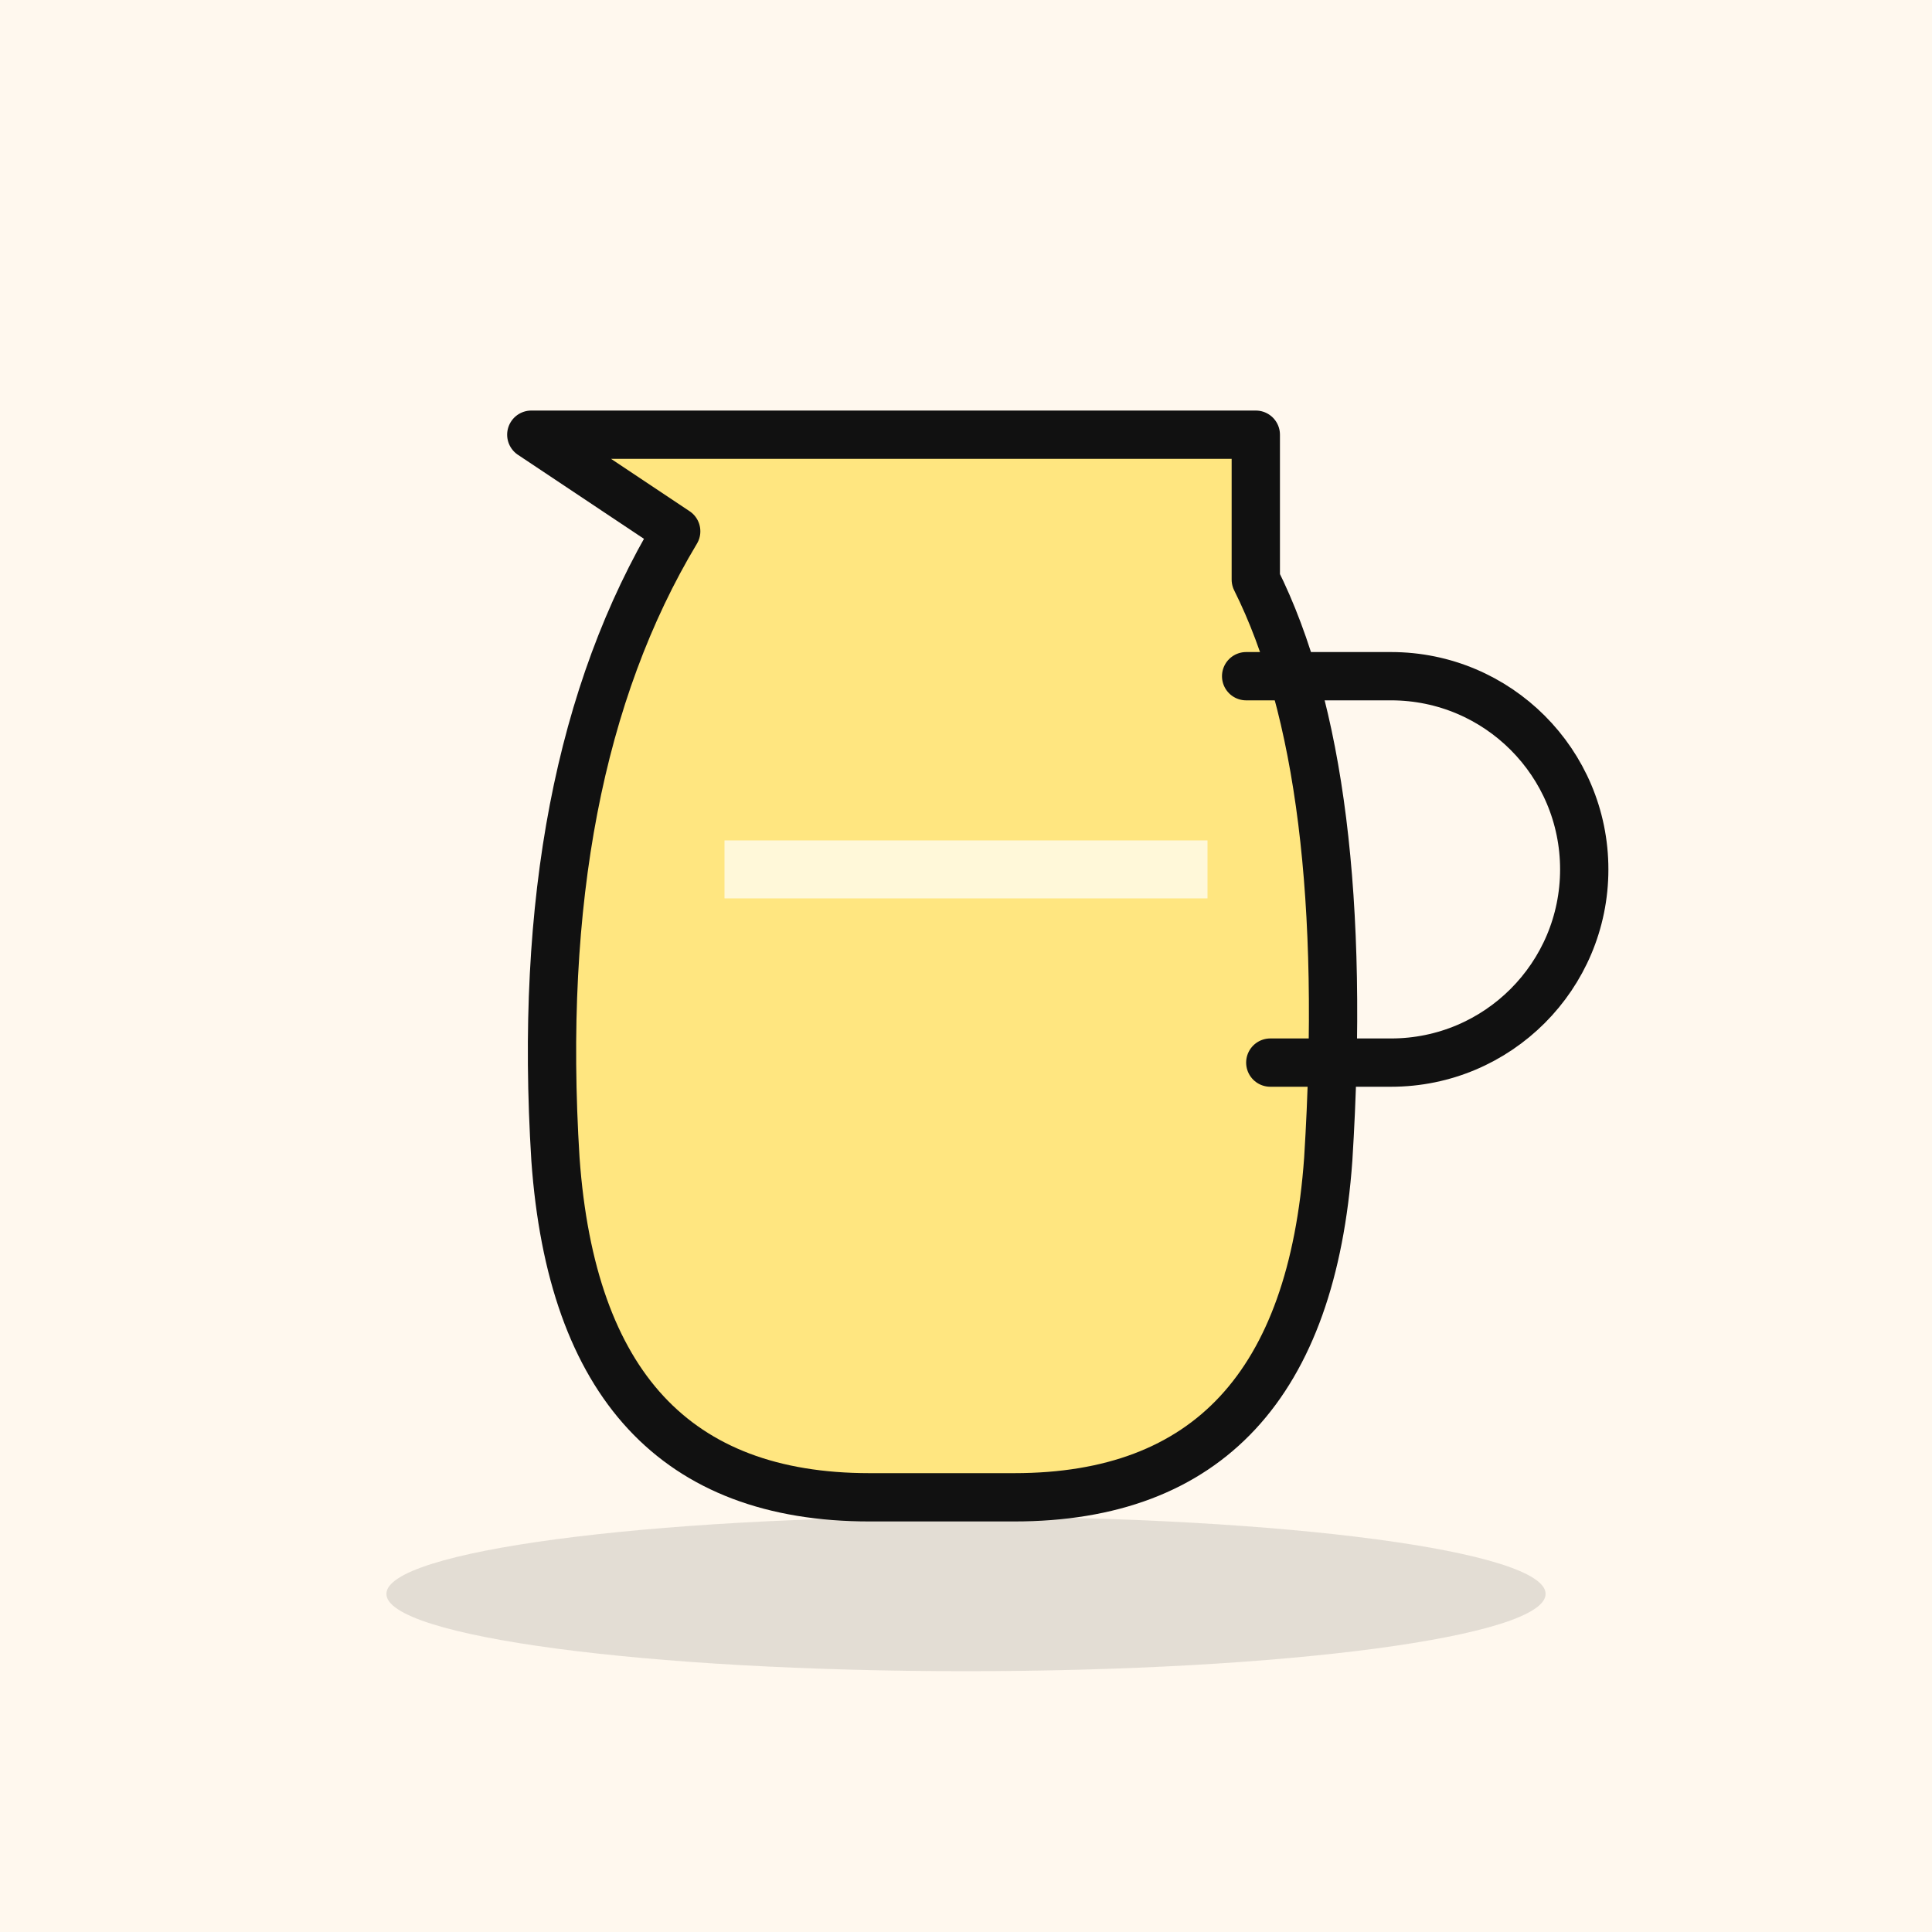
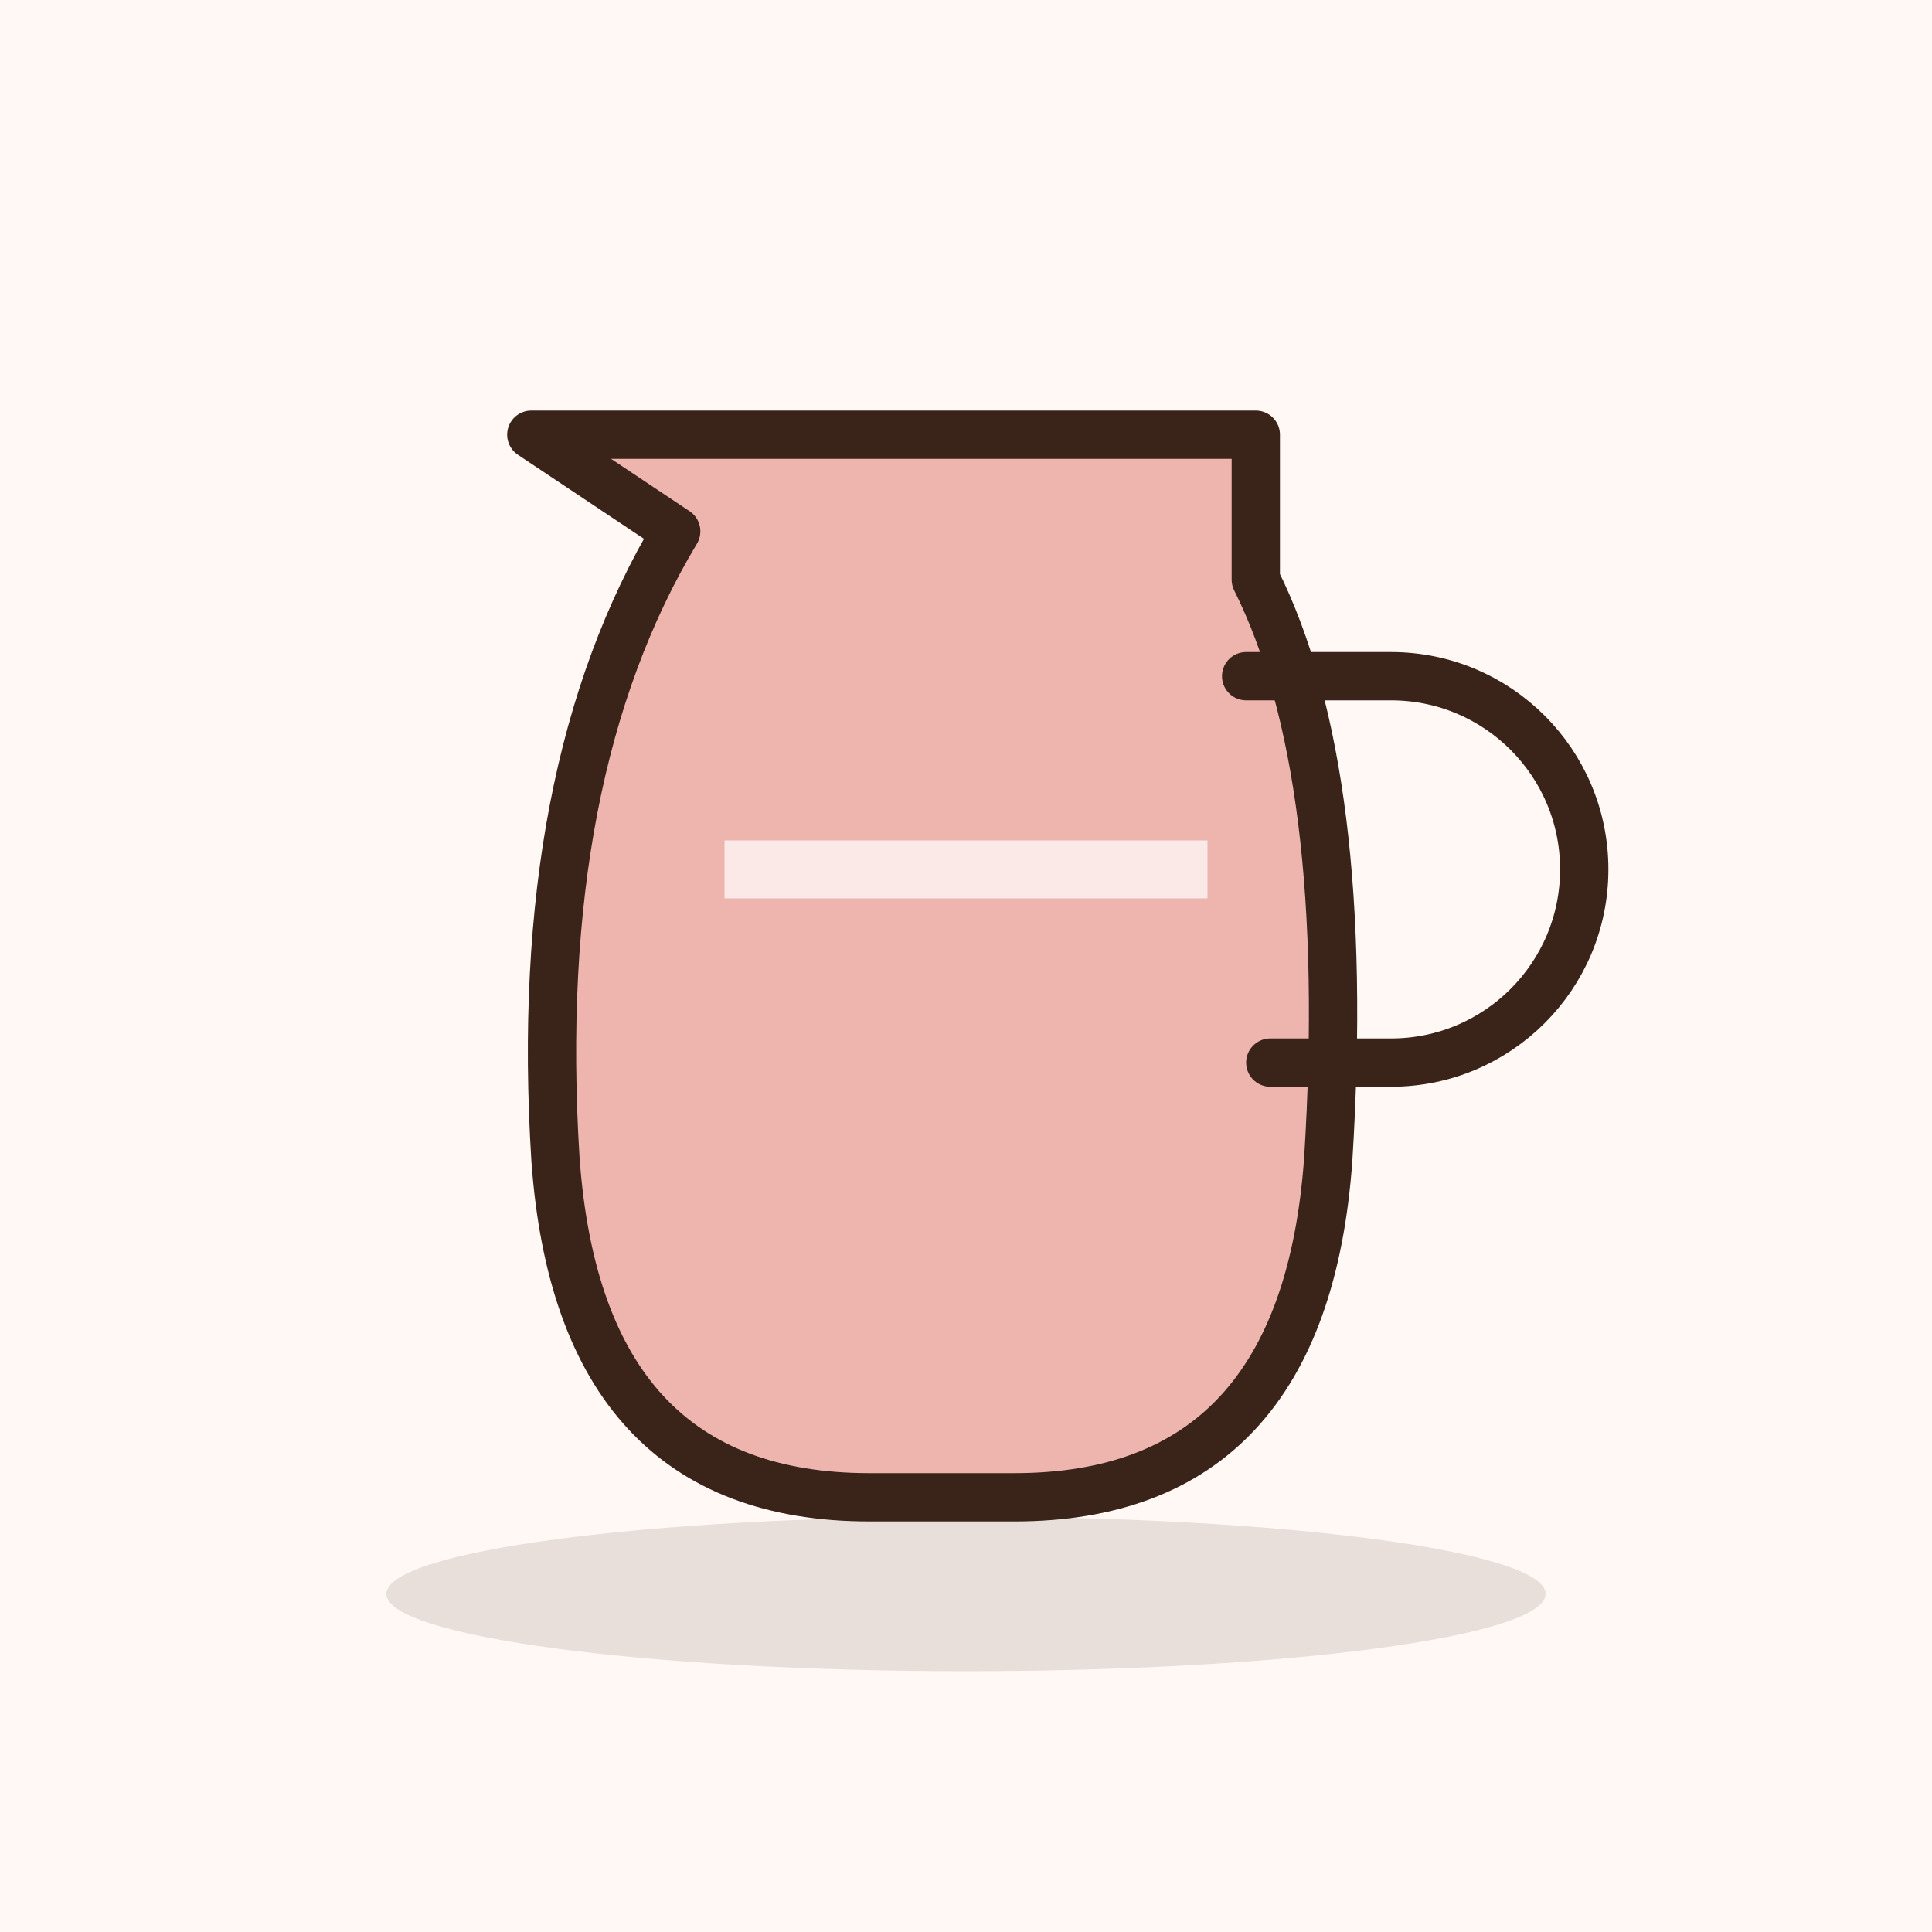
<svg xmlns="http://www.w3.org/2000/svg" viewBox="0 0 400 400">
-   <rect width="400" height="400" fill="#fff8ee" />
-   <ellipse cx="200" cy="330" rx="120" ry="16" fill="#111" opacity=".12" />
-   <path d="M140 110l-30-20h150v30q20 40 15 120q-5 70-65 70h-30q-60 0-65-70q-5-80 25-130z" fill="#ffe680" stroke="#111" stroke-width="10" stroke-linejoin="round" stroke-linecap="round" />
-   <path d="M258 140h30a40 40 0 0 1 0 80h-25" fill="none" stroke="#111" stroke-width="10" stroke-linejoin="round" stroke-linecap="round" />
+   <rect width="400" height="400" fill="#fff8f5" />
+   <ellipse cx="200" cy="330" rx="120" ry="16" fill="#3a2318" opacity=".12" />
+   <path d="M140 110l-30-20h150v30q20 40 15 120q-5 70-65 70h-30q-60 0-65-70q-5-80 25-130z" fill="#eeb4ae" stroke="#3a2318" stroke-width="10" stroke-linejoin="round" stroke-linecap="round" />
+   <path d="M258 140h30a40 40 0 0 1 0 80h-25" fill="none" stroke="#3a2318" stroke-width="10" stroke-linejoin="round" stroke-linecap="round" />
  <path d="M150 180h100" stroke="#fff" stroke-width="12" opacity=".7" />
</svg>
